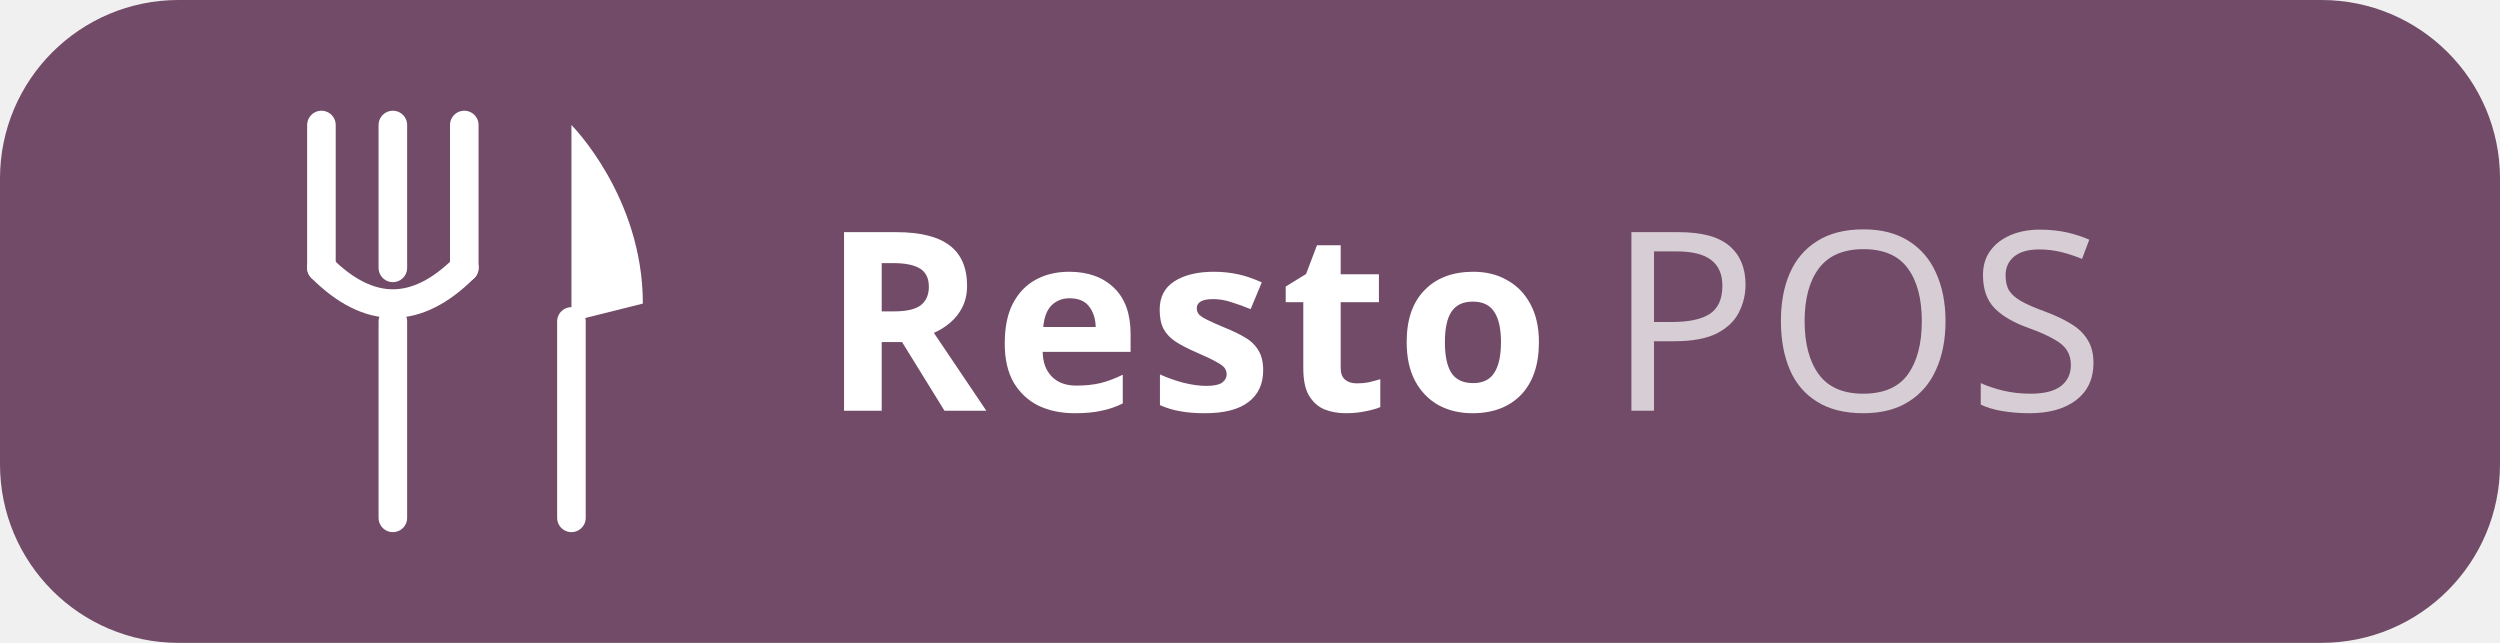
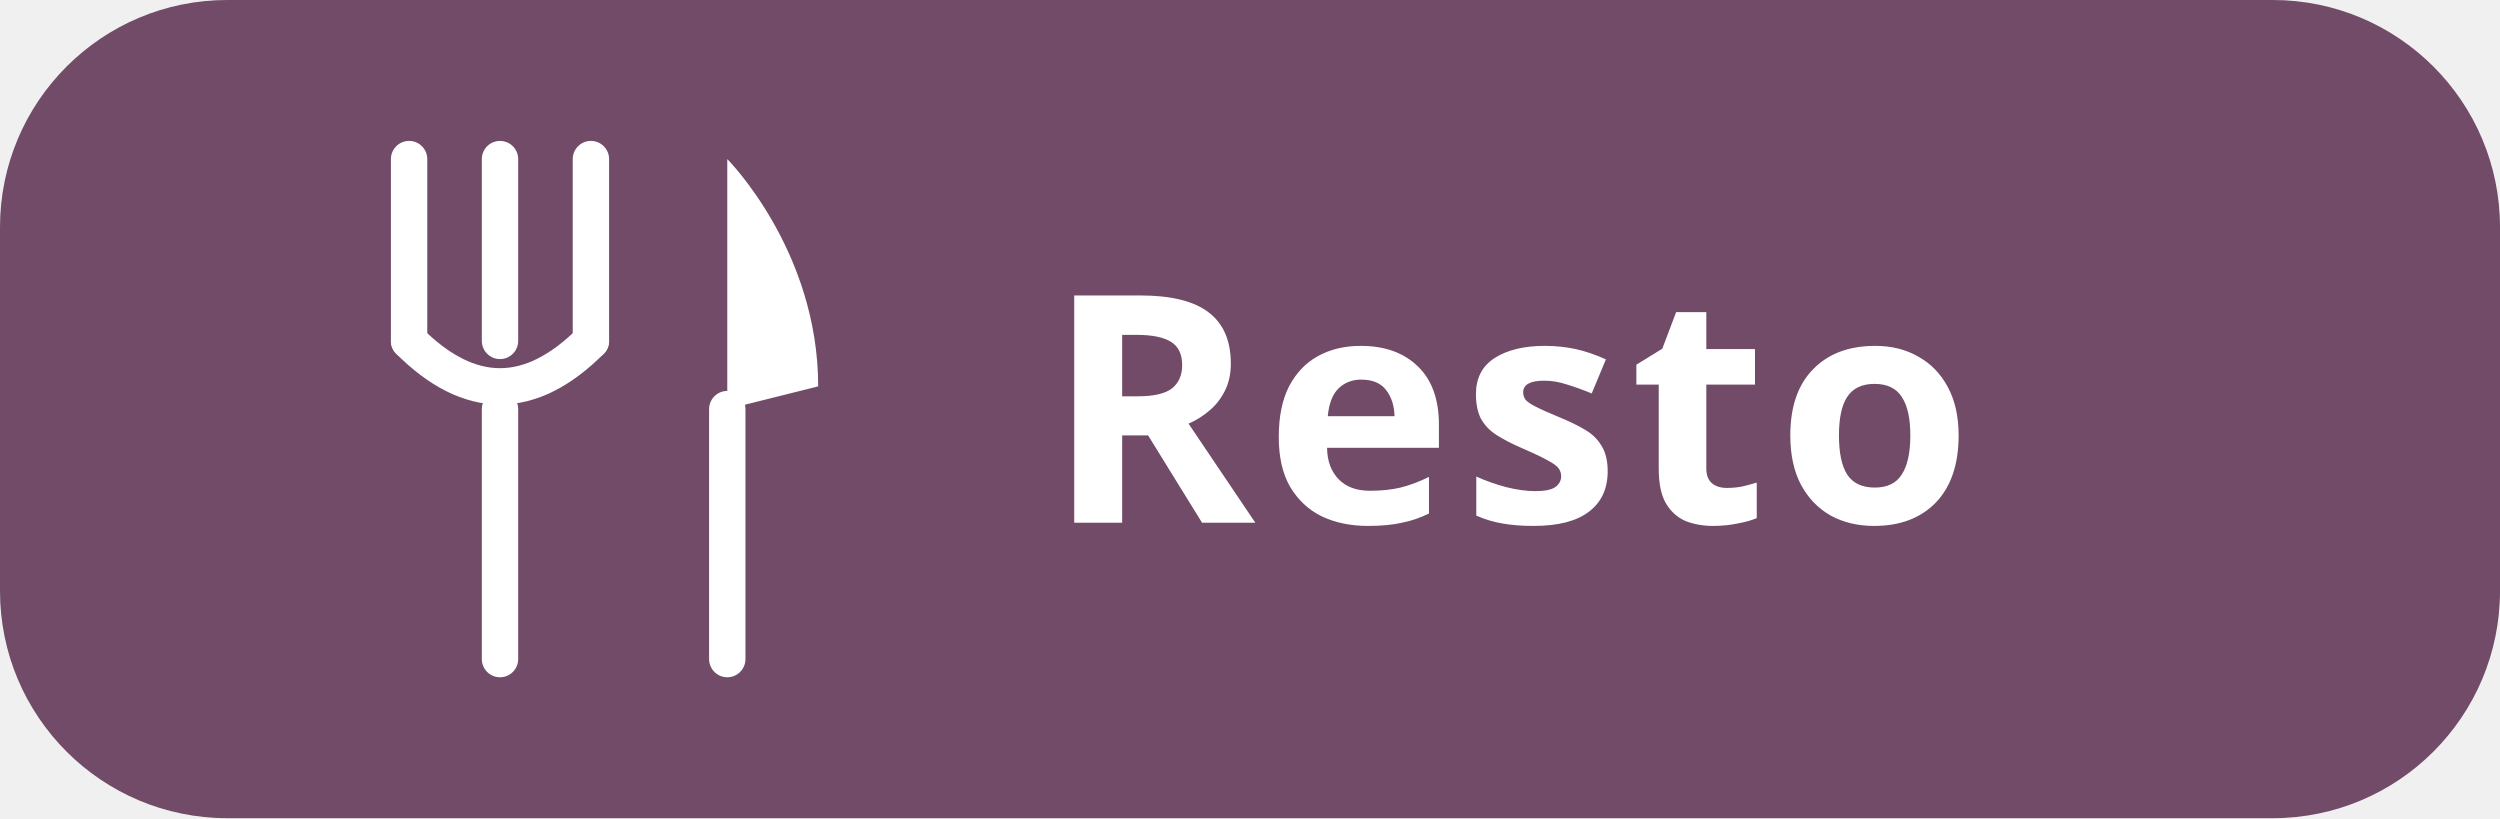
- <svg xmlns="http://www.w3.org/2000/svg" viewBox="0 0 140 36" fill="none">
-   <rect width="140" height="36" rx="10" fill="#714B67" />
+ <svg xmlns="http://www.w3.org/2000/svg" viewBox="0 0 110 36" fill="none">
+   <rect width="110" height="36" rx="10" fill="#714B67" />
  <line x1="18" y1="7" x2="18" y2="15" stroke="white" stroke-width="1.6" stroke-linecap="round" />
  <line x1="22" y1="7" x2="22" y2="15" stroke="white" stroke-width="1.6" stroke-linecap="round" />
  <line x1="26" y1="7" x2="26" y2="15" stroke="white" stroke-width="1.6" stroke-linecap="round" />
  <path d="M18 15 Q22 19 26 15" stroke="white" stroke-width="1.6" fill="none" stroke-linecap="round" />
  <line x1="22" y1="18" x2="22" y2="29" stroke="white" stroke-width="1.6" stroke-linecap="round" />
  <path d="M32 7 C32 7 36 11 36 17 L32 18 Z" fill="white" />
  <line x1="32" y1="18" x2="32" y2="29" stroke="white" stroke-width="1.6" stroke-linecap="round" />
  <text x="46" y="23" font-family="'Segoe UI', system-ui, -apple-system, sans-serif" font-weight="700" font-size="14" fill="white" letter-spacing="0.4">Resto</text>
-   <text x="90" y="23" font-family="'Segoe UI', system-ui, -apple-system, sans-serif" font-weight="400" font-size="14" fill="rgba(255,255,255,0.72)" letter-spacing="0.4">POS</text>
</svg>
